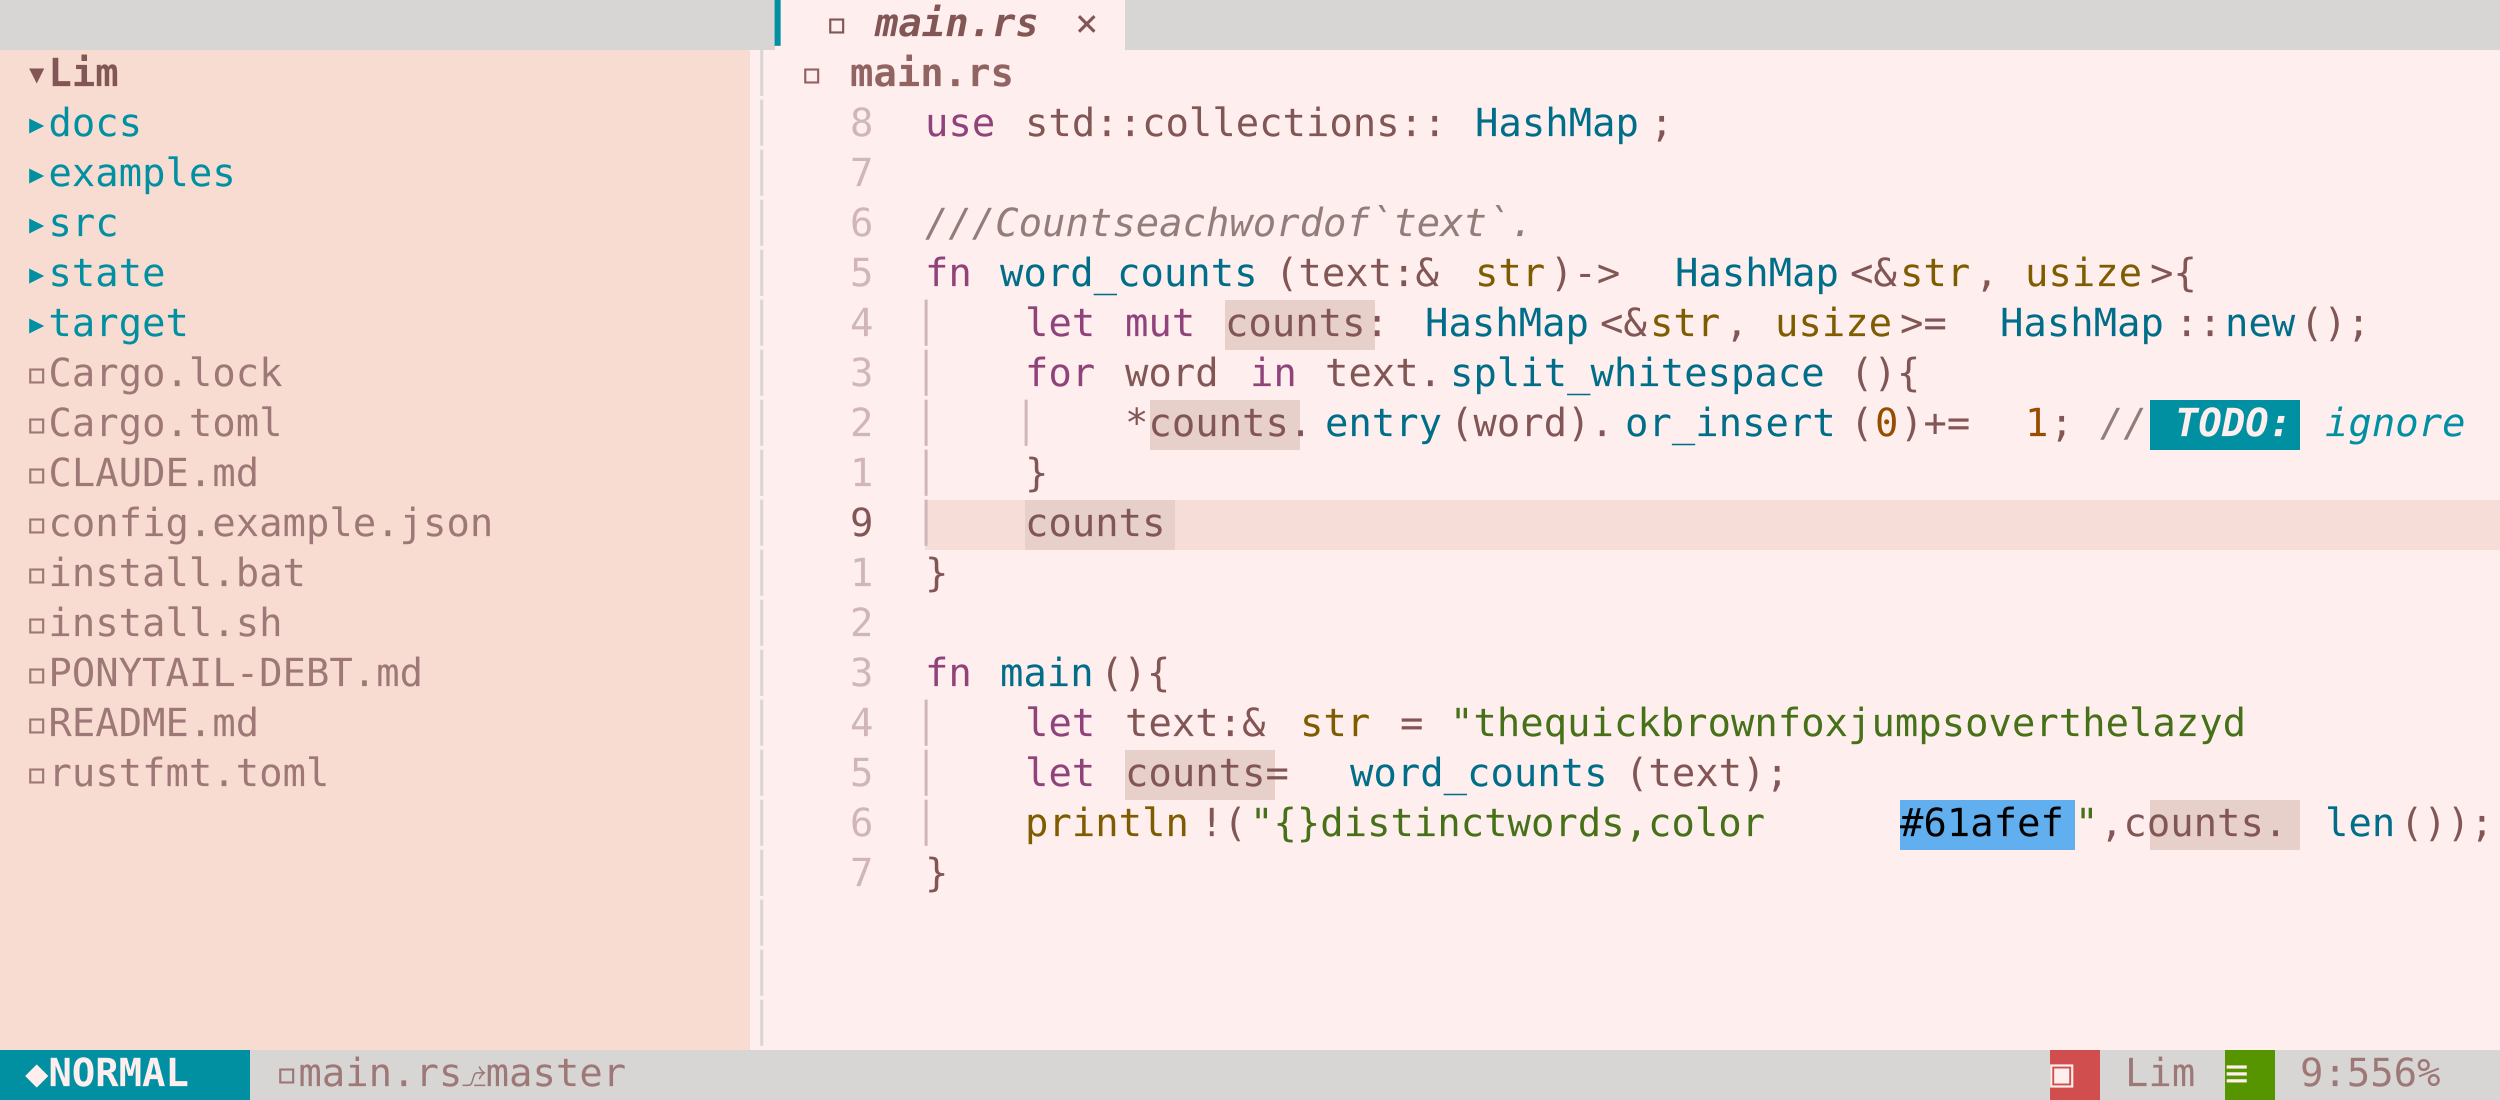
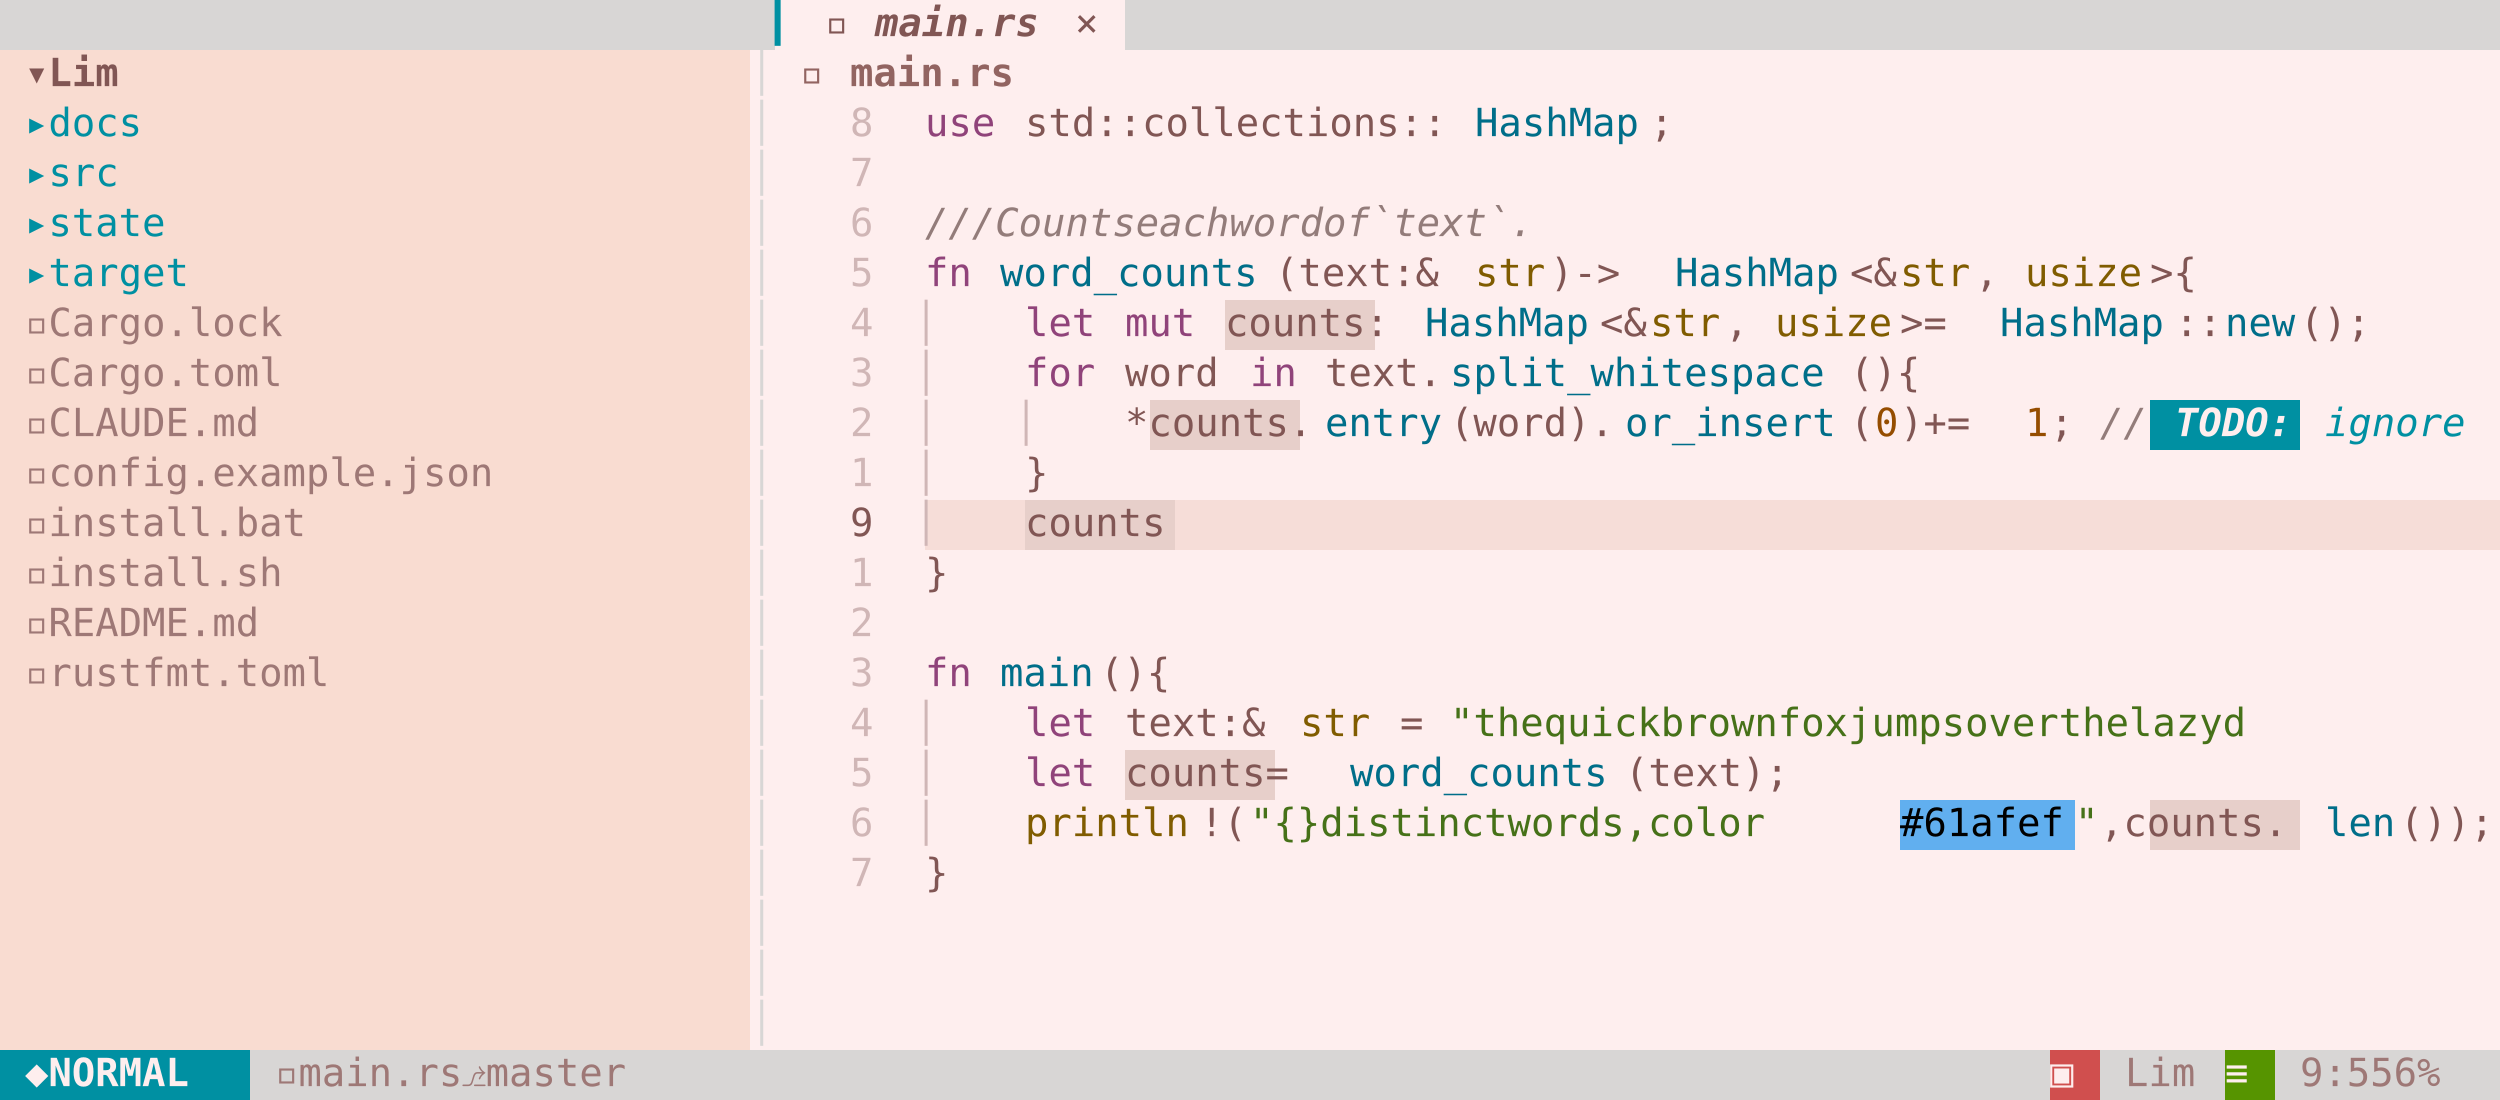
<svg xmlns="http://www.w3.org/2000/svg" width="900" height="396" viewBox="0 0 900 396" font-family="'JetBrainsMono Nerd Font','Symbols Nerd Font','Cascadia Code',Consolas,monospace" font-size="14" xml:space="preserve">
  <rect x="0" y="0" width="279" height="18" fill="#d8d6d5" />
  <rect x="279" y="0" width="126" height="18" fill="#feeeee" />
  <rect x="405" y="0" width="495" height="18" fill="#d8d6d5" />
  <text x="279" y="13" fill="#0090a2">▎</text>
  <text x="297" y="13" fill="#815654">▫</text>
  <text x="315 324 333 342 351 360 369" y="13" fill="#815654" font-weight="bold" font-style="italic">main.rs</text>
  <text x="387" y="13" fill="#815654">×</text>
  <rect x="0" y="18" width="270" height="18" fill="#f9dcd1" />
  <rect x="270" y="18" width="630" height="18" fill="#feeeee" />
  <text x="9 27 36 45" y="31" fill="#815654" font-weight="bold">▾Lim</text>
  <text x="270" y="31" fill="#d8d6d5">│</text>
  <text x="288" y="31" fill="#926461">▫</text>
  <text x="306 315 324 333 342 351 360" y="31" fill="#926461" font-weight="bold">main.rs</text>
  <rect x="0" y="36" width="270" height="18" fill="#f9dcd1" />
  <rect x="270" y="36" width="630" height="18" fill="#feeeee" />
  <text x="9 27 36 45 54" y="49" fill="#0090a2">▸docs</text>
  <text x="270" y="49" fill="#d8d6d5">│</text>
  <text x="306" y="49" fill="#d0b6b6">8</text>
  <text x="333 342 351" y="49" fill="#90437a">use</text>
  <text x="369 378 387 396 405 414 423 432 441 450 459 468 477 486 495 504 513 522" y="49" fill="#815654">std::collections::</text>
  <text x="531 540 549 558 567 576 585" y="49" fill="#006e89">HashMap</text>
  <text x="594" y="49" fill="#815654">;</text>
  <rect x="0" y="54" width="270" height="18" fill="#f9dcd1" />
  <rect x="270" y="54" width="630" height="18" fill="#feeeee" />
-   <text x="9 27 36 45 54 63 72 81 90" y="67" fill="#0090a2">▸examples</text>
+   <text x="9 27 36 45" y="67" fill="#0090a2">▸src</text>
  <text x="270" y="67" fill="#d8d6d5">│</text>
  <text x="306" y="67" fill="#d0b6b6">7</text>
  <rect x="0" y="72" width="270" height="18" fill="#f9dcd1" />
  <rect x="270" y="72" width="630" height="18" fill="#feeeee" />
-   <text x="9 27 36 45" y="85" fill="#0090a2">▸src</text>
+   <text x="9 27 36 45 54 63" y="85" fill="#0090a2">▸state</text>
  <text x="270" y="85" fill="#d8d6d5">│</text>
  <text x="306" y="85" fill="#d0b6b6">6</text>
  <text x="333 342 351 369 378 387 396 405 414 432 441 450 459 477 486 495 504 522 531 549 558 567 576 585 594 603" y="85" fill="#937c7a" font-style="italic">///Countseachwordof`text`.</text>
  <rect x="0" y="90" width="270" height="18" fill="#f9dcd1" />
  <rect x="270" y="90" width="630" height="18" fill="#feeeee" />
-   <text x="9 27 36 45 54 63" y="103" fill="#0090a2">▸state</text>
+   <text x="9 27 36 45 54 63 72" y="103" fill="#0090a2">▸target</text>
  <text x="270" y="103" fill="#d8d6d5">│</text>
  <text x="306" y="103" fill="#d0b6b6">5</text>
  <text x="333 342" y="103" fill="#90437a">fn</text>
  <text x="360 369 378 387 396 405 414 423 432 441 450" y="103" fill="#006e89">word_counts</text>
  <text x="459 468 477 486 495 504 522" y="103" fill="#815654">(text:&amp;</text>
  <text x="531 540 549" y="103" fill="#805c00">str</text>
  <text x="558 576 585" y="103" fill="#815654">)-&gt;</text>
  <text x="603 612 621 630 639 648 657" y="103" fill="#006e89">HashMap</text>
  <text x="666 675" y="103" fill="#815654">&lt;&amp;</text>
  <text x="684 693 702" y="103" fill="#805c00">str</text>
  <text x="711" y="103" fill="#815654">,</text>
  <text x="729 738 747 756 765" y="103" fill="#805c00">usize</text>
  <text x="774 792" y="103" fill="#815654">&gt;{</text>
  <rect x="0" y="108" width="270" height="18" fill="#f9dcd1" />
  <rect x="270" y="108" width="171" height="18" fill="#feeeee" />
  <rect x="441" y="108" width="54" height="18" fill="#e7cfca" />
  <rect x="495" y="108" width="405" height="18" fill="#feeeee" />
-   <text x="9 27 36 45 54 63 72" y="121" fill="#0090a2">▸target</text>
+   <text x="9 27 36 45 54 63 72 81 90 99 108" y="121" fill="#9e7876">▫Cargo.lock</text>
  <text x="270" y="121" fill="#d8d6d5">│</text>
  <text x="306" y="121" fill="#d0b6b6">4</text>
  <text x="333" y="121" fill="#d0b6b6">▏</text>
  <text x="369 378 387" y="121" fill="#90437a">let</text>
  <text x="405 414 423" y="121" fill="#90437a">mut</text>
  <text x="441 450 459 468 477 486 495" y="121" fill="#815654">counts:</text>
  <text x="513 522 531 540 549 558 567" y="121" fill="#006e89">HashMap</text>
  <text x="576 585" y="121" fill="#815654">&lt;&amp;</text>
  <text x="594 603 612" y="121" fill="#805c00">str</text>
  <text x="621" y="121" fill="#815654">,</text>
  <text x="639 648 657 666 675" y="121" fill="#805c00">usize</text>
  <text x="684 702" y="121" fill="#815654">&gt;=</text>
  <text x="720 729 738 747 756 765 774" y="121" fill="#006e89">HashMap</text>
  <text x="783 792" y="121" fill="#815654">::</text>
  <text x="801 810 819" y="121" fill="#006e89">new</text>
  <text x="828 837 846" y="121" fill="#815654">();</text>
  <rect x="0" y="126" width="270" height="18" fill="#f9dcd1" />
  <rect x="270" y="126" width="630" height="18" fill="#feeeee" />
-   <text x="9 27 36 45 54 63 72 81 90 99 108" y="139" fill="#9e7876">▫Cargo.lock</text>
+   <text x="9 27 36 45 54 63 72 81 90 99 108" y="139" fill="#9e7876">▫Cargo.toml</text>
  <text x="270" y="139" fill="#d8d6d5">│</text>
  <text x="306" y="139" fill="#d0b6b6">3</text>
  <text x="333" y="139" fill="#d0b6b6">▏</text>
  <text x="369 378 387" y="139" fill="#90437a">for</text>
  <text x="405 414 423 432" y="139" fill="#815654">word</text>
  <text x="450 459" y="139" fill="#90437a">in</text>
  <text x="477 486 495 504 513" y="139" fill="#815654">text.</text>
  <text x="522 531 540 549 558 567 576 585 594 603 612 621 630 639 648 657" y="139" fill="#006e89">split_whitespace</text>
  <text x="666 675 693" y="139" fill="#815654">(){</text>
  <rect x="0" y="144" width="270" height="18" fill="#f9dcd1" />
  <rect x="270" y="144" width="144" height="18" fill="#feeeee" />
  <rect x="414" y="144" width="54" height="18" fill="#e7cfca" />
  <rect x="468" y="144" width="306" height="18" fill="#feeeee" />
  <rect x="774" y="144" width="54" height="18" fill="#0090a2" />
  <rect x="828" y="144" width="72" height="18" fill="#feeeee" />
-   <text x="9 27 36 45 54 63 72 81 90 99 108" y="157" fill="#9e7876">▫Cargo.toml</text>
+   <text x="9 27 36 45 54 63 72 81 90 99" y="157" fill="#9e7876">▫CLAUDE.md</text>
  <text x="270" y="157" fill="#d8d6d5">│</text>
  <text x="306" y="157" fill="#d0b6b6">2</text>
  <text x="333" y="157" fill="#d0b6b6">▏</text>
  <text x="369" y="157" fill="#d0b6b6">▏</text>
  <text x="405 414 423 432 441 450 459 468" y="157" fill="#815654">*counts.</text>
  <text x="477 486 495 504 513" y="157" fill="#006e89">entry</text>
  <text x="522 531 540 549 558 567 576" y="157" fill="#815654">(word).</text>
  <text x="585 594 603 612 621 630 639 648 657" y="157" fill="#006e89">or_insert</text>
  <text x="666" y="157" fill="#815654">(</text>
  <text x="675" y="157" fill="#954d00">0</text>
  <text x="684 702 711" y="157" fill="#815654">)+=</text>
  <text x="729" y="157" fill="#954d00">1</text>
  <text x="738" y="157" fill="#815654">;</text>
  <text x="756 765" y="157" fill="#937c7a" font-style="italic">//</text>
  <text x="783 792 801 810 819" y="157" fill="#feeeee" font-weight="bold" font-style="italic">TODO:</text>
  <text x="837 846 855 864 873 882" y="157" fill="#0090a2" font-style="italic">ignore</text>
  <rect x="0" y="162" width="270" height="18" fill="#f9dcd1" />
  <rect x="270" y="162" width="630" height="18" fill="#feeeee" />
-   <text x="9 27 36 45 54 63 72 81 90 99" y="175" fill="#9e7876">▫CLAUDE.md</text>
+   <text x="9 27 36 45 54 63 72 81 90 99 108 117 126 135 144 153 162 171 180 189" y="175" fill="#9e7876">▫config.example.json</text>
  <text x="270" y="175" fill="#d8d6d5">│</text>
  <text x="306" y="175" fill="#d0b6b6">1</text>
  <text x="333" y="175" fill="#d0b6b6">▏</text>
  <text x="369" y="175" fill="#815654">}</text>
  <rect x="0" y="180" width="270" height="18" fill="#f9dcd1" />
  <rect x="270" y="180" width="63" height="18" fill="#feeeee" />
  <rect x="333" y="180" width="36" height="18" fill="#f6ddd8" />
  <rect x="369" y="180" width="54" height="18" fill="#e7cfca" />
  <rect x="423" y="180" width="477" height="18" fill="#f6ddd8" />
-   <text x="9 27 36 45 54 63 72 81 90 99 108 117 126 135 144 153 162 171 180 189" y="193" fill="#9e7876">▫config.example.json</text>
+   <text x="9 27 36 45 54 63 72 81 90 99 108 117" y="193" fill="#9e7876">▫install.bat</text>
  <text x="270" y="193" fill="#d8d6d5">│</text>
  <text x="306" y="193" fill="#815654">9</text>
  <text x="333" y="193" fill="#d0b6b6">▏</text>
  <text x="369 378 387 396 405 414" y="193" fill="#815654">counts</text>
  <rect x="0" y="198" width="270" height="18" fill="#f9dcd1" />
  <rect x="270" y="198" width="630" height="18" fill="#feeeee" />
-   <text x="9 27 36 45 54 63 72 81 90 99 108 117" y="211" fill="#9e7876">▫install.bat</text>
+   <text x="9 27 36 45 54 63 72 81 90 99 108" y="211" fill="#9e7876">▫install.sh</text>
  <text x="270" y="211" fill="#d8d6d5">│</text>
  <text x="306" y="211" fill="#d0b6b6">1</text>
  <text x="333" y="211" fill="#815654">}</text>
  <rect x="0" y="216" width="270" height="18" fill="#f9dcd1" />
  <rect x="270" y="216" width="630" height="18" fill="#feeeee" />
-   <text x="9 27 36 45 54 63 72 81 90 99 108" y="229" fill="#9e7876">▫install.sh</text>
+   <text x="9 27 36 45 54 63 72 81 90 99" y="229" fill="#9e7876">▫README.md</text>
  <text x="270" y="229" fill="#d8d6d5">│</text>
  <text x="306" y="229" fill="#d0b6b6">2</text>
  <rect x="0" y="234" width="270" height="18" fill="#f9dcd1" />
  <rect x="270" y="234" width="630" height="18" fill="#feeeee" />
-   <text x="9 27 36 45 54 63 72 81 90 99 108 117 126 135 144 153 162" y="247" fill="#9e7876">▫PONYTAIL-DEBT.md</text>
+   <text x="9 27 36 45 54 63 72 81 90 99 108 117 126" y="247" fill="#9e7876">▫rustfmt.toml</text>
  <text x="270" y="247" fill="#d8d6d5">│</text>
  <text x="306" y="247" fill="#d0b6b6">3</text>
  <text x="333 342" y="247" fill="#90437a">fn</text>
  <text x="360 369 378 387" y="247" fill="#006e89">main</text>
  <text x="396 405 423" y="247" fill="#815654">(){</text>
  <rect x="0" y="252" width="270" height="18" fill="#f9dcd1" />
  <rect x="270" y="252" width="630" height="18" fill="#feeeee" />
-   <text x="9 27 36 45 54 63 72 81 90 99" y="265" fill="#9e7876">▫README.md</text>
  <text x="270" y="265" fill="#d8d6d5">│</text>
  <text x="306" y="265" fill="#d0b6b6">4</text>
  <text x="333" y="265" fill="#d0b6b6">▏</text>
  <text x="369 378 387" y="265" fill="#90437a">let</text>
  <text x="405 414 423 432 441 459" y="265" fill="#815654">text:&amp;</text>
  <text x="468 477 486" y="265" fill="#805c00">str</text>
  <text x="504" y="265" fill="#815654">=</text>
  <text x="522 531 540 549 567 576 585 594 603 621 630 639 648 657 675 684 693 711 720 729 738 747 765 774 783 792 810 819 828 846 855 864 873 891" y="265" fill="#467118">"thequickbrownfoxjumpsoverthelazyd</text>
  <rect x="0" y="270" width="270" height="18" fill="#f9dcd1" />
  <rect x="270" y="270" width="135" height="18" fill="#feeeee" />
  <rect x="405" y="270" width="54" height="18" fill="#e7cfca" />
  <rect x="459" y="270" width="441" height="18" fill="#feeeee" />
-   <text x="9 27 36 45 54 63 72 81 90 99 108 117 126" y="283" fill="#9e7876">▫rustfmt.toml</text>
  <text x="270" y="283" fill="#d8d6d5">│</text>
  <text x="306" y="283" fill="#d0b6b6">5</text>
  <text x="333" y="283" fill="#d0b6b6">▏</text>
  <text x="369 378 387" y="283" fill="#90437a">let</text>
  <text x="405 414 423 432 441 450 468" y="283" fill="#815654">counts=</text>
  <text x="486 495 504 513 522 531 540 549 558 567 576" y="283" fill="#006e89">word_counts</text>
  <text x="585 594 603 612 621 630 639" y="283" fill="#815654">(text);</text>
  <rect x="0" y="288" width="270" height="18" fill="#f9dcd1" />
  <rect x="270" y="288" width="414" height="18" fill="#feeeee" />
  <rect x="684" y="288" width="63" height="18" fill="#61afef" />
  <rect x="747" y="288" width="27" height="18" fill="#feeeee" />
  <rect x="774" y="288" width="54" height="18" fill="#e7cfca" />
  <rect x="828" y="288" width="72" height="18" fill="#feeeee" />
  <text x="270" y="301" fill="#d8d6d5">│</text>
  <text x="306" y="301" fill="#d0b6b6">6</text>
  <text x="333" y="301" fill="#d0b6b6">▏</text>
  <text x="369 378 387 396 405 414 423" y="301" fill="#805c00">println</text>
  <text x="432 441" y="301" fill="#815654">!(</text>
  <text x="450 459 468 486 495 504 513 522 531 540 549 567 576 585 594 603 612 630 639 648 657 666" y="301" fill="#467118">"{}distinctwords,color</text>
  <text x="684 693 702 711 720 729 738" y="301" fill="#000000">#61afef</text>
  <text x="747" y="301" fill="#467118">"</text>
  <text x="756 774 783 792 801 810 819 828" y="301" fill="#815654">,counts.</text>
  <text x="837 846 855" y="301" fill="#006e89">len</text>
  <text x="864 873 882 891" y="301" fill="#815654">());</text>
  <rect x="0" y="306" width="270" height="18" fill="#f9dcd1" />
  <rect x="270" y="306" width="630" height="18" fill="#feeeee" />
  <text x="270" y="319" fill="#d8d6d5">│</text>
  <text x="306" y="319" fill="#d0b6b6">7</text>
  <text x="333" y="319" fill="#815654">}</text>
  <rect x="0" y="324" width="270" height="18" fill="#f9dcd1" />
  <rect x="270" y="324" width="630" height="18" fill="#feeeee" />
  <text x="270" y="337" fill="#d8d6d5">│</text>
  <rect x="0" y="342" width="270" height="18" fill="#f9dcd1" />
  <rect x="270" y="342" width="630" height="18" fill="#feeeee" />
  <text x="270" y="355" fill="#d8d6d5">│</text>
  <rect x="0" y="360" width="270" height="18" fill="#f9dcd1" />
  <rect x="270" y="360" width="630" height="18" fill="#feeeee" />
  <text x="270" y="373" fill="#d8d6d5">│</text>
  <rect x="0" y="378" width="90" height="18" fill="#0090a2" />
  <rect x="90" y="378" width="648" height="18" fill="#d8d6d5" />
  <rect x="738" y="378" width="18" height="18" fill="#d04f4e" />
  <rect x="756" y="378" width="45" height="18" fill="#d8d6d5" />
  <rect x="801" y="378" width="18" height="18" fill="#569400" />
  <rect x="819" y="378" width="81" height="18" fill="#d8d6d5" />
  <text x="9 27 36 45 54 63 72" y="391" fill="#feeeee" font-weight="bold">◆NORMAL</text>
  <text x="99 117 126 135 144 153 162 171 198 216 225 234 243 252 261" y="391" fill="#9e7876">▫main.rs⎇master</text>
  <text x="738" y="391" fill="#feeeee">▣</text>
  <text x="765 774 783" y="391" fill="#9e7876">Lim</text>
  <text x="801" y="391" fill="#feeeee">≡</text>
  <text x="828 837 846 864 873 882" y="391" fill="#9e7876">9:556%</text>
</svg>
